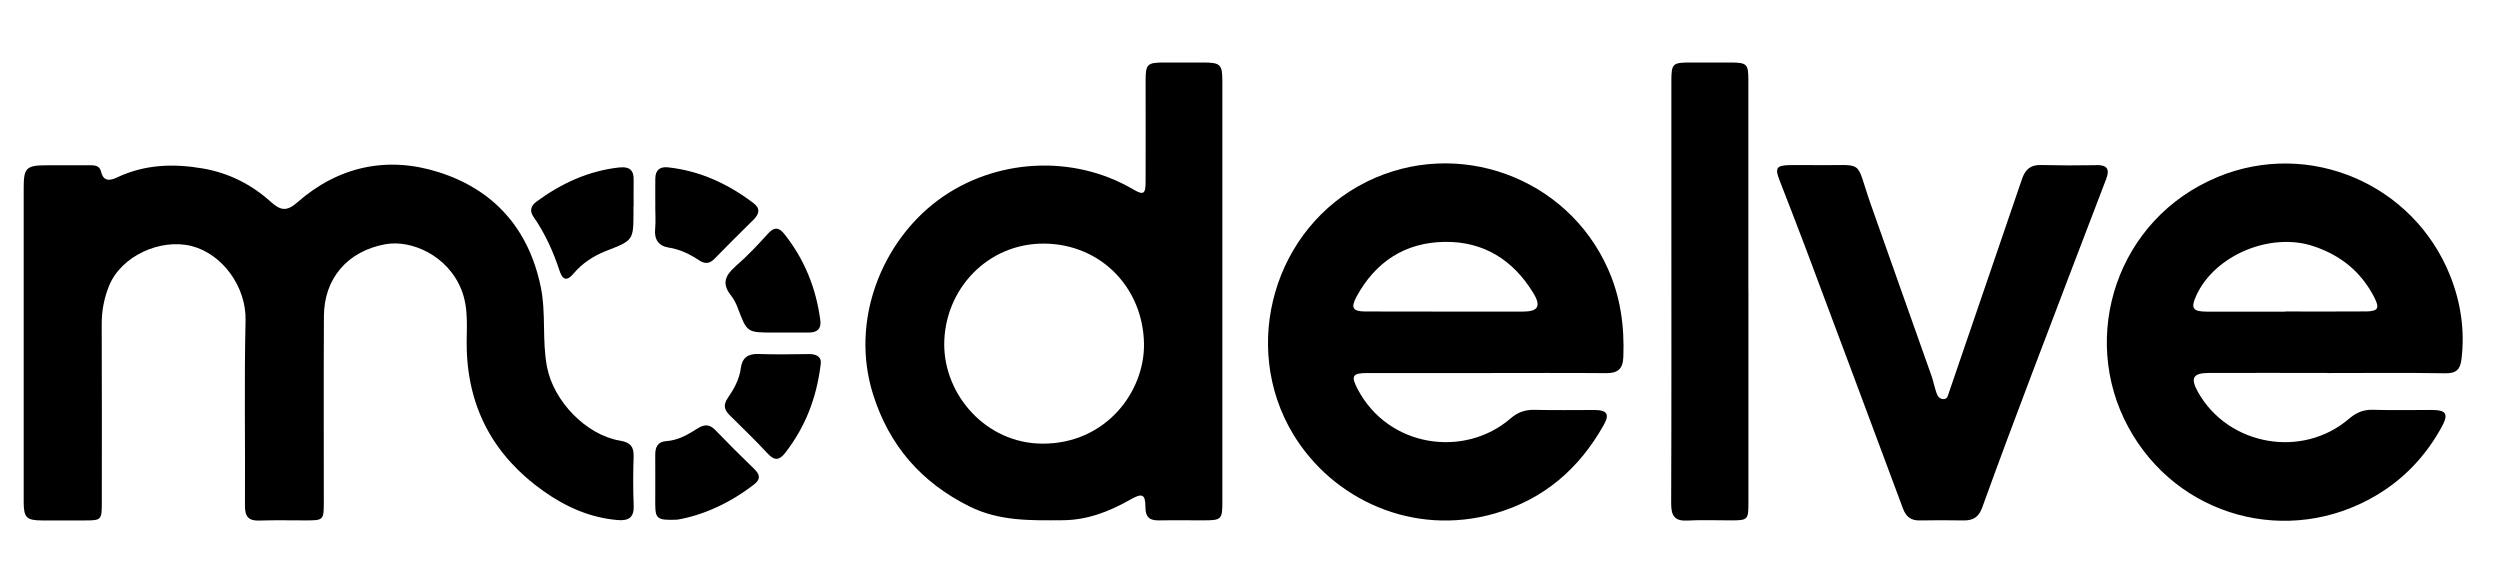
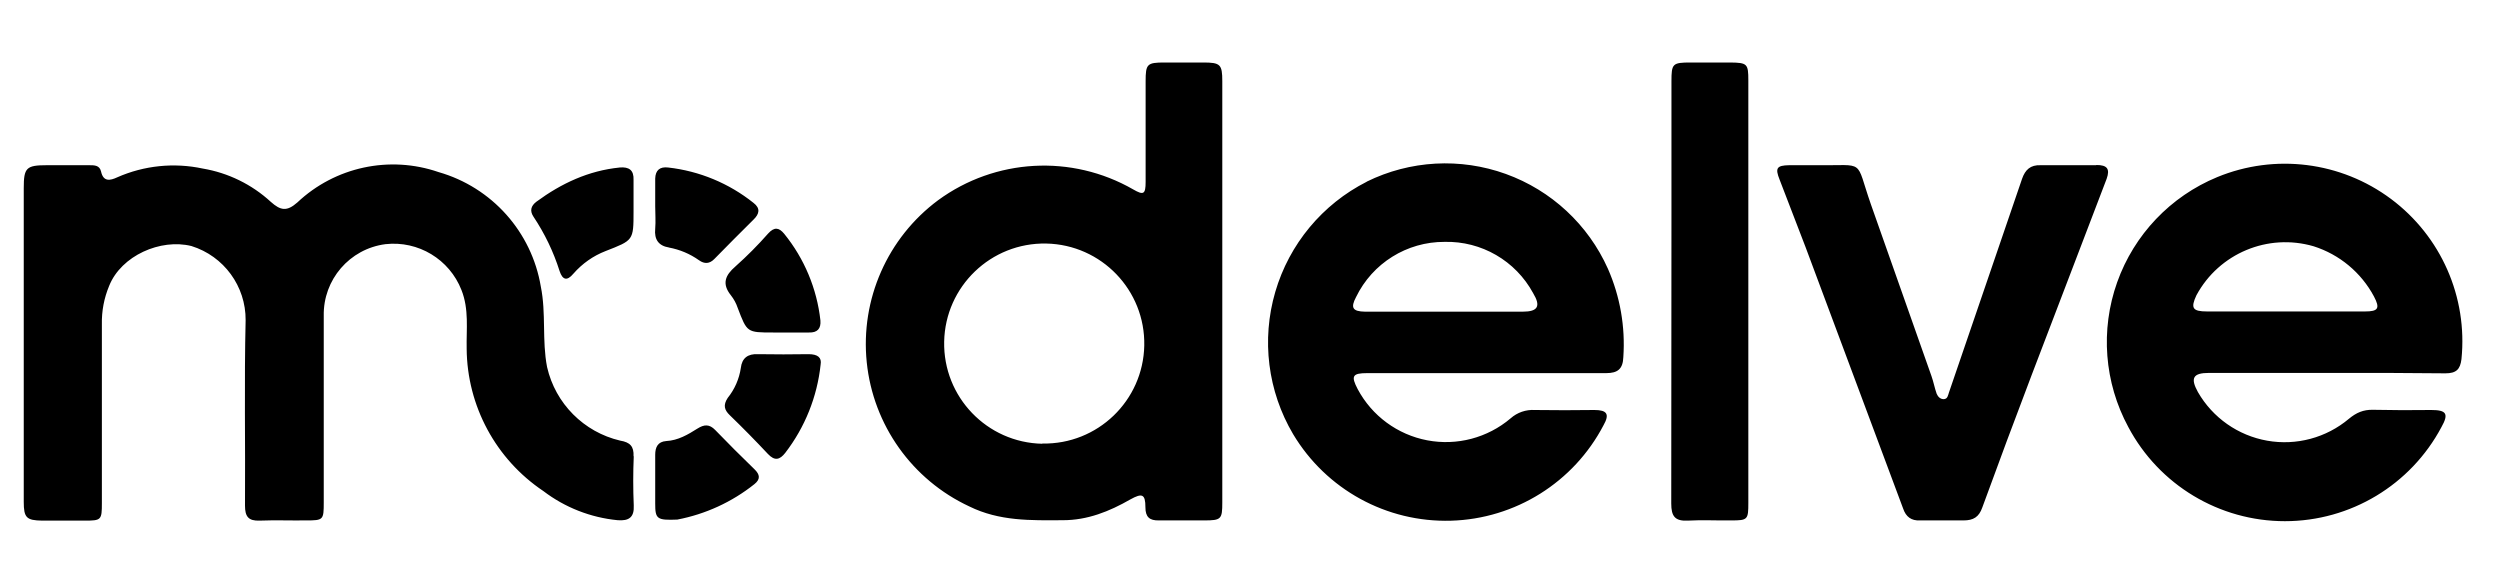
- <svg xmlns="http://www.w3.org/2000/svg" width="120" height="28" viewBox="0 0 120 28" fill="#000">
-   <path d="M34.327 20.635C34.051 20.351 33.798 20.366 33.484 20.566C33.021 20.859 32.548 21.138 31.973 21.175C31.569 21.202 31.449 21.465 31.452 21.829C31.457 22.611 31.452 23.391 31.452 24.173C31.455 24.907 31.534 24.981 32.511 24.944C33.726 24.739 35.038 24.154 36.208 23.242C36.519 23 36.479 22.779 36.208 22.516C35.569 21.899 34.942 21.271 34.325 20.633L34.327 20.635Z" />
-   <path d="M38.812 16.996C38.006 17.007 37.197 17.02 36.391 16.991C35.891 16.975 35.623 17.188 35.561 17.661C35.492 18.207 35.232 18.672 34.934 19.103C34.697 19.449 34.771 19.678 35.027 19.933C35.644 20.545 36.272 21.148 36.865 21.787C37.195 22.143 37.431 22.072 37.689 21.739C38.634 20.521 39.19 19.143 39.392 17.499C39.45 17.172 39.251 16.988 38.812 16.994V16.996Z" />
-   <path d="M32.104 11.884C32.641 11.969 33.109 12.198 33.553 12.493C33.819 12.671 34.051 12.674 34.287 12.429C34.91 11.793 35.538 11.166 36.171 10.543C36.447 10.269 36.506 10.003 36.165 9.748C34.947 8.825 33.601 8.2 32.064 8.032C31.667 7.99 31.46 8.171 31.455 8.57C31.449 9.014 31.455 9.458 31.455 9.902H31.452C31.452 10.261 31.481 10.623 31.447 10.98C31.396 11.496 31.609 11.804 32.106 11.887L32.104 11.884Z" />
-   <path d="M29.747 8.035C28.252 8.195 26.946 8.801 25.749 9.679C25.475 9.881 25.419 10.131 25.6 10.394C26.161 11.2 26.56 12.081 26.863 13.009C27.002 13.432 27.209 13.514 27.523 13.139C27.941 12.642 28.478 12.288 29.071 12.054C30.401 11.533 30.407 11.552 30.407 10.155C30.407 10.07 30.407 9.985 30.407 9.902H30.415C30.415 9.479 30.407 9.056 30.415 8.634C30.428 8.16 30.199 7.987 29.744 8.038L29.747 8.035Z" />
-   <path d="M35.306 12.786C34.811 13.214 34.636 13.618 35.083 14.174C35.226 14.352 35.333 14.57 35.412 14.783C35.859 15.959 35.854 15.962 37.112 15.962C37.261 15.962 37.407 15.962 37.556 15.962C37.979 15.962 38.402 15.962 38.828 15.962C39.216 15.962 39.429 15.791 39.376 15.376C39.173 13.836 38.615 12.443 37.641 11.224C37.394 10.913 37.168 10.879 36.87 11.208C36.375 11.756 35.865 12.299 35.306 12.78V12.786Z" />
-   <path d="M57.753 3C57.136 3 56.521 3 55.904 3C55.058 3 54.989 3.069 54.989 3.894C54.989 5.506 54.995 7.115 54.989 8.727C54.989 9.325 54.886 9.378 54.386 9.086C51.486 7.384 47.717 7.615 45.028 9.607C42.347 11.594 40.783 15.371 41.91 18.938C42.687 21.396 44.225 23.159 46.533 24.308C47.972 25.024 49.483 24.981 51.015 24.971C52.202 24.963 53.255 24.55 54.258 23.979C54.819 23.659 54.981 23.71 54.981 24.346C54.981 24.824 55.181 24.987 55.63 24.979C56.351 24.965 57.075 24.979 57.798 24.976C58.62 24.976 58.673 24.923 58.673 24.12C58.673 20.75 58.673 17.379 58.673 14.012C58.673 10.642 58.673 7.272 58.673 3.904C58.673 3.09 58.583 3.003 57.75 3L57.753 3ZM50.034 21.295C47.316 21.282 45.326 18.951 45.323 16.544C45.321 13.89 47.411 11.658 50.148 11.693C52.837 11.727 54.864 13.802 54.912 16.496C54.947 18.826 53.058 21.311 50.034 21.295Z" />
-   <path d="M30.414 21.904C30.428 21.433 30.247 21.233 29.773 21.154C28.124 20.882 26.571 19.247 26.257 17.616C26.01 16.337 26.22 15.041 25.954 13.759C25.371 10.964 23.698 9.099 21.046 8.261C18.588 7.482 16.242 7.982 14.269 9.716C13.761 10.163 13.463 10.107 12.997 9.687C12.072 8.852 10.981 8.301 9.734 8.086C8.321 7.844 6.949 7.889 5.627 8.514C5.294 8.671 4.965 8.737 4.848 8.229C4.778 7.937 4.531 7.931 4.286 7.931C3.605 7.934 2.927 7.934 2.246 7.934C1.262 7.934 1.137 8.051 1.137 9.022C1.137 11.501 1.137 13.98 1.137 16.462C1.137 19.002 1.137 21.547 1.137 24.09C1.137 24.851 1.273 24.979 2.028 24.981C2.709 24.984 3.387 24.981 4.068 24.981C4.858 24.981 4.887 24.957 4.887 24.154C4.887 21.292 4.895 18.433 4.882 15.57C4.879 14.921 4.994 14.315 5.236 13.717C5.824 12.275 7.71 11.437 9.191 11.809C10.678 12.184 11.824 13.77 11.787 15.374C11.718 18.34 11.777 21.308 11.758 24.274C11.755 24.79 11.923 25.008 12.455 24.987C13.197 24.96 13.942 24.981 14.687 24.979C15.524 24.979 15.54 24.96 15.543 24.125C15.543 21.138 15.532 18.148 15.548 15.161C15.559 13.366 16.684 12.049 18.503 11.722C19.73 11.501 21.491 12.246 22.15 13.913C22.52 14.847 22.379 15.797 22.403 16.738C22.477 19.64 23.738 21.906 26.081 23.569C27.143 24.322 28.321 24.854 29.651 24.963C30.18 25.008 30.444 24.835 30.417 24.255C30.383 23.473 30.39 22.686 30.414 21.904Z" />
-   <path d="M106.426 8.506C101.631 10.501 99.784 16.127 102.162 20.508C104.501 24.817 109.842 26.279 114.063 23.776C115.406 22.979 116.443 21.872 117.194 20.508C117.547 19.864 117.428 19.678 116.704 19.678C115.771 19.678 114.834 19.699 113.901 19.67C113.44 19.656 113.092 19.808 112.752 20.101C110.504 22.029 106.948 21.393 105.503 18.818C105.126 18.145 105.261 17.903 106.035 17.901C107.926 17.895 109.818 17.901 111.706 17.901V17.906C113.597 17.906 115.489 17.887 117.377 17.917C117.901 17.925 118.093 17.733 118.151 17.241C118.319 15.861 118.117 14.52 117.614 13.251C115.872 8.852 110.86 6.66 106.426 8.503V8.506ZM113.52 14.948C112.246 14.959 110.972 14.951 109.698 14.951V14.959C108.445 14.959 107.192 14.962 105.94 14.959C105.243 14.959 105.142 14.794 105.429 14.169C106.333 12.219 109.014 11.134 111.049 11.818C112.353 12.254 113.313 13.033 113.943 14.23C114.246 14.805 114.161 14.946 113.52 14.951V14.948Z" />
-   <path d="M83.921 3.864C83.921 3.064 83.865 3.005 83.049 3C82.41 2.997 81.774 3 81.136 3C80.282 3 80.226 3.056 80.226 3.891C80.226 5.989 80.226 8.085 80.226 10.184C80.226 14.847 80.234 19.507 80.216 24.17C80.216 24.768 80.386 25.021 81.008 24.986C81.708 24.947 82.41 24.981 83.11 24.978C83.892 24.976 83.924 24.944 83.924 24.143C83.924 20.752 83.924 17.363 83.924 13.972H83.921C83.921 10.602 83.921 7.234 83.921 3.864Z" />
-   <path d="M100.622 7.929C99.731 7.945 98.838 7.942 97.947 7.921C97.46 7.91 97.207 8.149 97.061 8.578C95.893 11.998 94.72 15.419 93.55 18.84C93.502 18.981 93.486 19.151 93.297 19.156C93.129 19.162 93.015 19.042 92.965 18.901C92.866 18.622 92.81 18.329 92.715 18.05C91.744 15.299 90.762 12.552 89.794 9.799C89.017 7.588 89.573 7.958 87.206 7.926C86.759 7.926 86.315 7.915 85.868 7.926C85.275 7.942 85.195 8.07 85.405 8.62C85.823 9.706 86.251 10.786 86.658 11.873C88.225 16.049 89.786 20.228 91.342 24.409C91.488 24.803 91.725 24.989 92.145 24.981C92.845 24.968 93.547 24.968 94.247 24.981C94.71 24.989 94.981 24.822 95.146 24.362C95.914 22.236 96.707 20.116 97.508 18.002C98.697 14.858 99.902 11.719 101.101 8.58C101.282 8.104 101.125 7.915 100.62 7.923L100.622 7.929Z" />
-   <path d="M65.613 8.719C61.168 10.905 59.514 16.597 62.072 20.84C63.961 23.971 67.818 25.774 71.744 24.649C74.106 23.971 75.792 22.505 76.976 20.406C77.271 19.882 77.144 19.683 76.534 19.68C75.579 19.677 74.622 19.699 73.667 19.672C73.215 19.662 72.856 19.784 72.51 20.082C70.313 21.989 66.647 21.497 65.169 18.68C64.836 18.047 64.911 17.906 65.626 17.906C67.517 17.903 69.406 17.906 71.297 17.906C73.228 17.906 75.162 17.895 77.093 17.911C77.649 17.917 77.899 17.715 77.92 17.137C77.976 15.666 77.79 14.265 77.178 12.897C75.215 8.498 69.956 6.58 65.61 8.719H65.613ZM73.106 14.956C71.853 14.956 70.6 14.956 69.347 14.956C68.073 14.954 66.799 14.956 65.525 14.951C64.937 14.948 64.831 14.773 65.102 14.262C66.012 12.57 67.44 11.634 69.353 11.61C71.215 11.586 72.635 12.48 73.6 14.068C73.984 14.698 73.829 14.956 73.103 14.956H73.106Z" />
+ <svg xmlns="http://www.w3.org/2000/svg" width="120" height="28" viewBox="0 0 120 28">
+   <path d="M34.33 20.64c-.28-.29-.53-.27-.85-.07-.46.29-.93.57-1.5.6-.41.03-.53.3-.53.66v2.34c0 .74.08.81 1.06.77a8.5 8.5 0 0 0 3.7-1.7c.3-.24.27-.46 0-.72a79 79 0 0 1-1.89-1.89M38.81 17q-1.2.02-2.42 0-.75-.04-.83.66a3 3 0 0 1-.63 1.44c-.23.35-.16.58.1.83q.93.9 1.83 1.86c.33.35.57.28.83-.05a8.4 8.4 0 0 0 1.7-4.24q.09-.5-.58-.5m-6.71-5.12q.8.15 1.45.61.4.29.74-.06.93-.95 1.88-1.89c.28-.27.34-.54 0-.8a8 8 0 0 0-4.1-1.7q-.6-.07-.62.53V9.9c0 .36.03.72 0 1.08q-.08.78.66.9m-2.36-3.84c-1.5.15-2.8.76-4 1.64q-.41.31-.15.71.82 1.23 1.26 2.62c.14.42.35.5.66.13q.65-.74 1.55-1.09c1.33-.52 1.34-.5 1.34-1.9V8.64c.02-.47-.21-.64-.67-.6m5.56 4.75c-.49.42-.66.83-.22 1.38q.22.28.33.61c.45 1.18.44 1.18 1.7 1.18h1.72q.6.02.55-.58a8 8 0 0 0-1.74-4.16c-.25-.3-.47-.34-.77-.01q-.74.84-1.56 1.57M57.75 3H55.9c-.84 0-.91.07-.91.9v4.83c0 .6-.1.65-.6.36a8.6 8.6 0 0 0-9.36.52 8.6 8.6 0 0 0 1.5 14.7c1.44.71 2.95.67 4.49.66 1.18 0 2.23-.42 3.24-1 .56-.31.72-.26.72.38 0 .47.2.64.65.63h2.17c.82 0 .87-.06.87-.86V3.9c0-.81-.09-.9-.92-.9m-7.72 18.3a4.8 4.8 0 1 1 .19-9.61 4.8 4.8 0 0 1-.19 9.6m-19.62.61c.02-.47-.16-.67-.64-.75a4.7 4.7 0 0 1-3.51-3.53c-.25-1.28-.04-2.58-.3-3.86a6.9 6.9 0 0 0-4.91-5.5 6.7 6.7 0 0 0-6.78 1.46c-.5.44-.8.39-1.27-.03a6.4 6.4 0 0 0-3.27-1.6 6.7 6.7 0 0 0-4.1.42c-.34.16-.67.23-.78-.28-.07-.3-.32-.3-.56-.3H2.25c-.99 0-1.11.12-1.11 1.1v15.06c0 .76.13.89.89.9h2.04c.79 0 .82-.03.82-.84v-8.58q-.02-.96.35-1.85c.58-1.45 2.47-2.28 3.95-1.91a3.7 3.7 0 0 1 2.6 3.56c-.07 2.97-.01 5.94-.03 8.9 0 .52.16.74.7.72.74-.03 1.48 0 2.23-.01.83 0 .85-.02.85-.86v-8.96a3.4 3.4 0 0 1 2.96-3.44 3.5 3.5 0 0 1 3.65 2.2c.37.93.23 1.88.25 2.82a8.3 8.3 0 0 0 3.68 6.83 7 7 0 0 0 3.57 1.4c.53.04.8-.13.77-.71q-.05-1.18 0-2.36m76.01-13.4a8.57 8.57 0 0 0-4.27 12 8.51 8.51 0 0 0 15.03 0c.36-.64.24-.82-.49-.82q-1.4.02-2.8-.01c-.46-.01-.8.14-1.15.43a4.8 4.8 0 0 1-7.25-1.28c-.37-.67-.24-.92.53-.92h5.68q2.83-.01 5.67.02c.52 0 .71-.19.77-.68a8.52 8.52 0 0 0-11.72-8.74m7.09 6.45h-7.58c-.7 0-.8-.16-.51-.78a4.85 4.85 0 0 1 5.62-2.35 5 5 0 0 1 2.9 2.41c.3.57.21.72-.43.72M83.92 3.86c0-.8-.05-.85-.87-.86h-1.91c-.86 0-.91.06-.91.9v6.28l-.01 13.99c0 .6.17.85.79.82.7-.04 1.4 0 2.1-.01.78 0 .81-.04.81-.84V3.87m16.7 4.06h-2.67c-.49-.02-.74.22-.89.65l-3.51 10.26c-.05.14-.06.31-.25.32-.17 0-.28-.12-.34-.26-.1-.28-.15-.57-.25-.85L89.8 9.8c-.77-2.21-.22-1.84-2.58-1.87h-1.34c-.6.01-.68.14-.46.69l1.25 3.25 4.68 12.54q.2.6.8.57h2.1c.47 0 .74-.16.9-.62q1.16-3.18 2.37-6.36l3.6-9.42c.17-.48.02-.66-.49-.66m-35.02.8a8.65 8.65 0 0 0-3.54 12.12 8.54 8.54 0 0 0 14.9-.43c.3-.53.17-.73-.44-.73q-1.42.02-2.86 0a1.6 1.6 0 0 0-1.16.4 4.8 4.8 0 0 1-7.34-1.4c-.33-.63-.26-.77.46-.77H77.1c.55 0 .8-.2.82-.77a9 9 0 0 0-.74-4.24A8.55 8.55 0 0 0 65.6 8.72m7.5 6.24h-7.58c-.6-.01-.7-.19-.43-.7a4.7 4.7 0 0 1 4.25-2.65 4.7 4.7 0 0 1 4.25 2.46c.38.63.23.89-.5.89" />
</svg>
